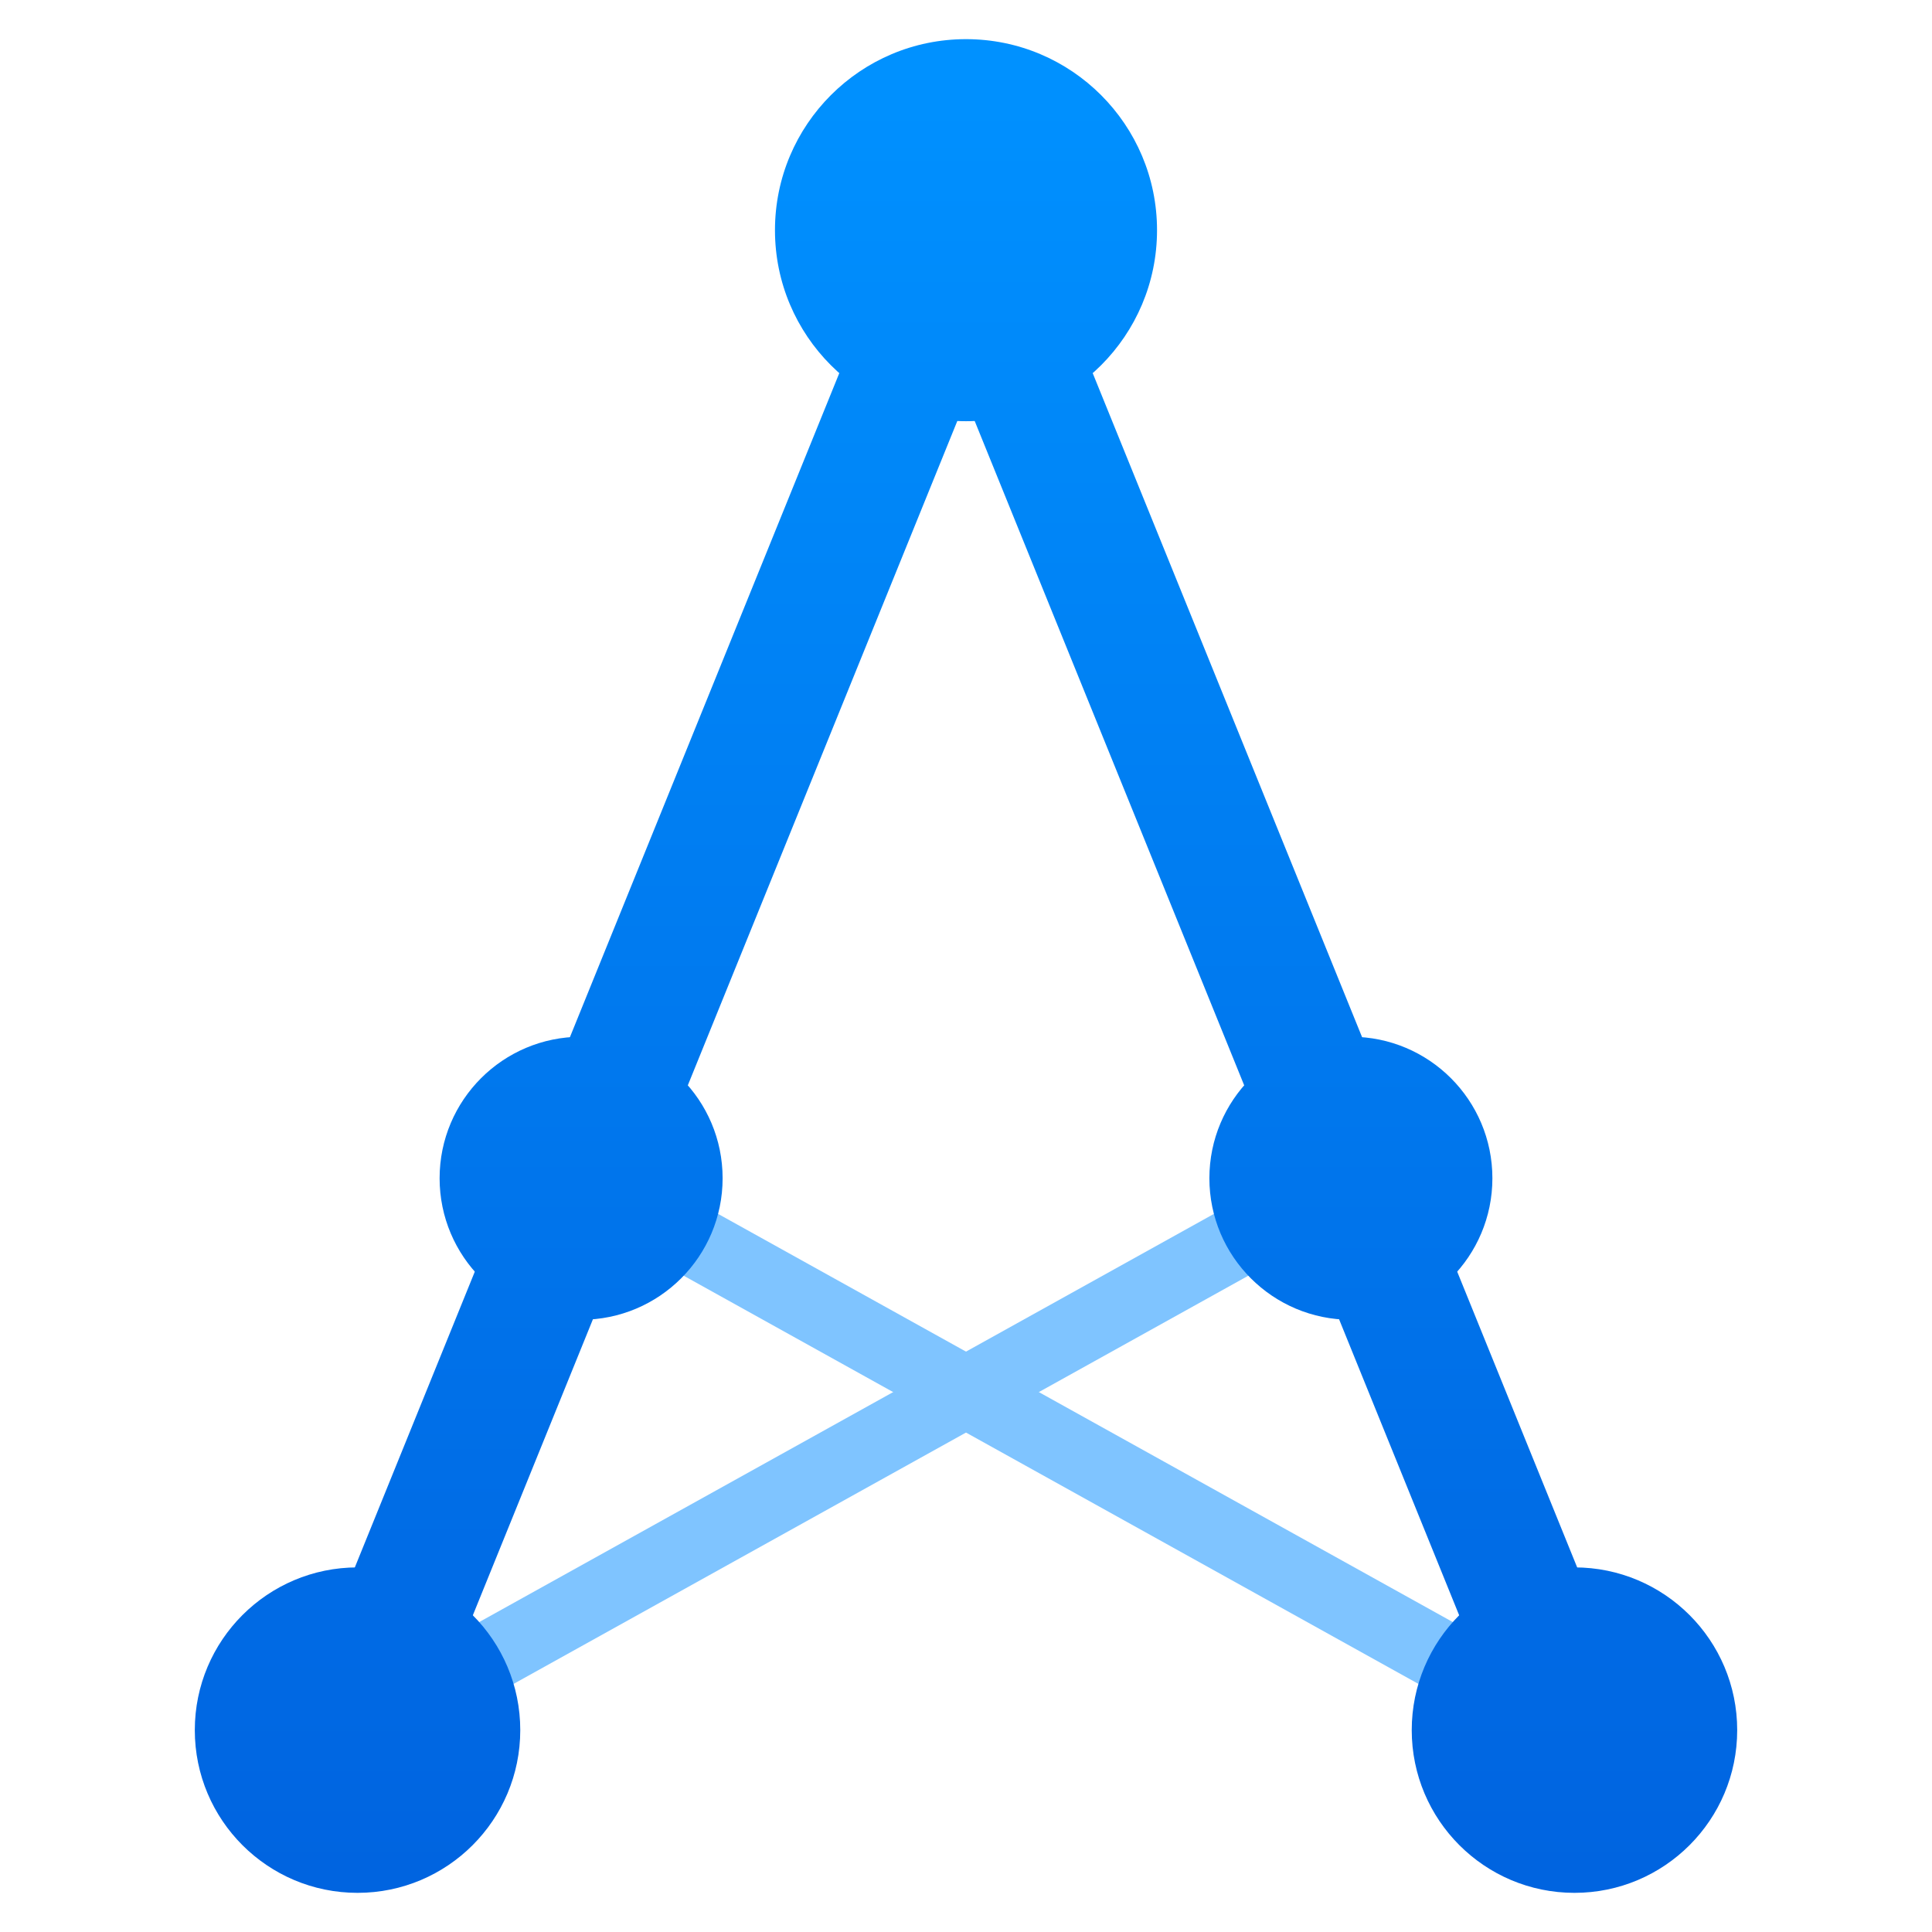
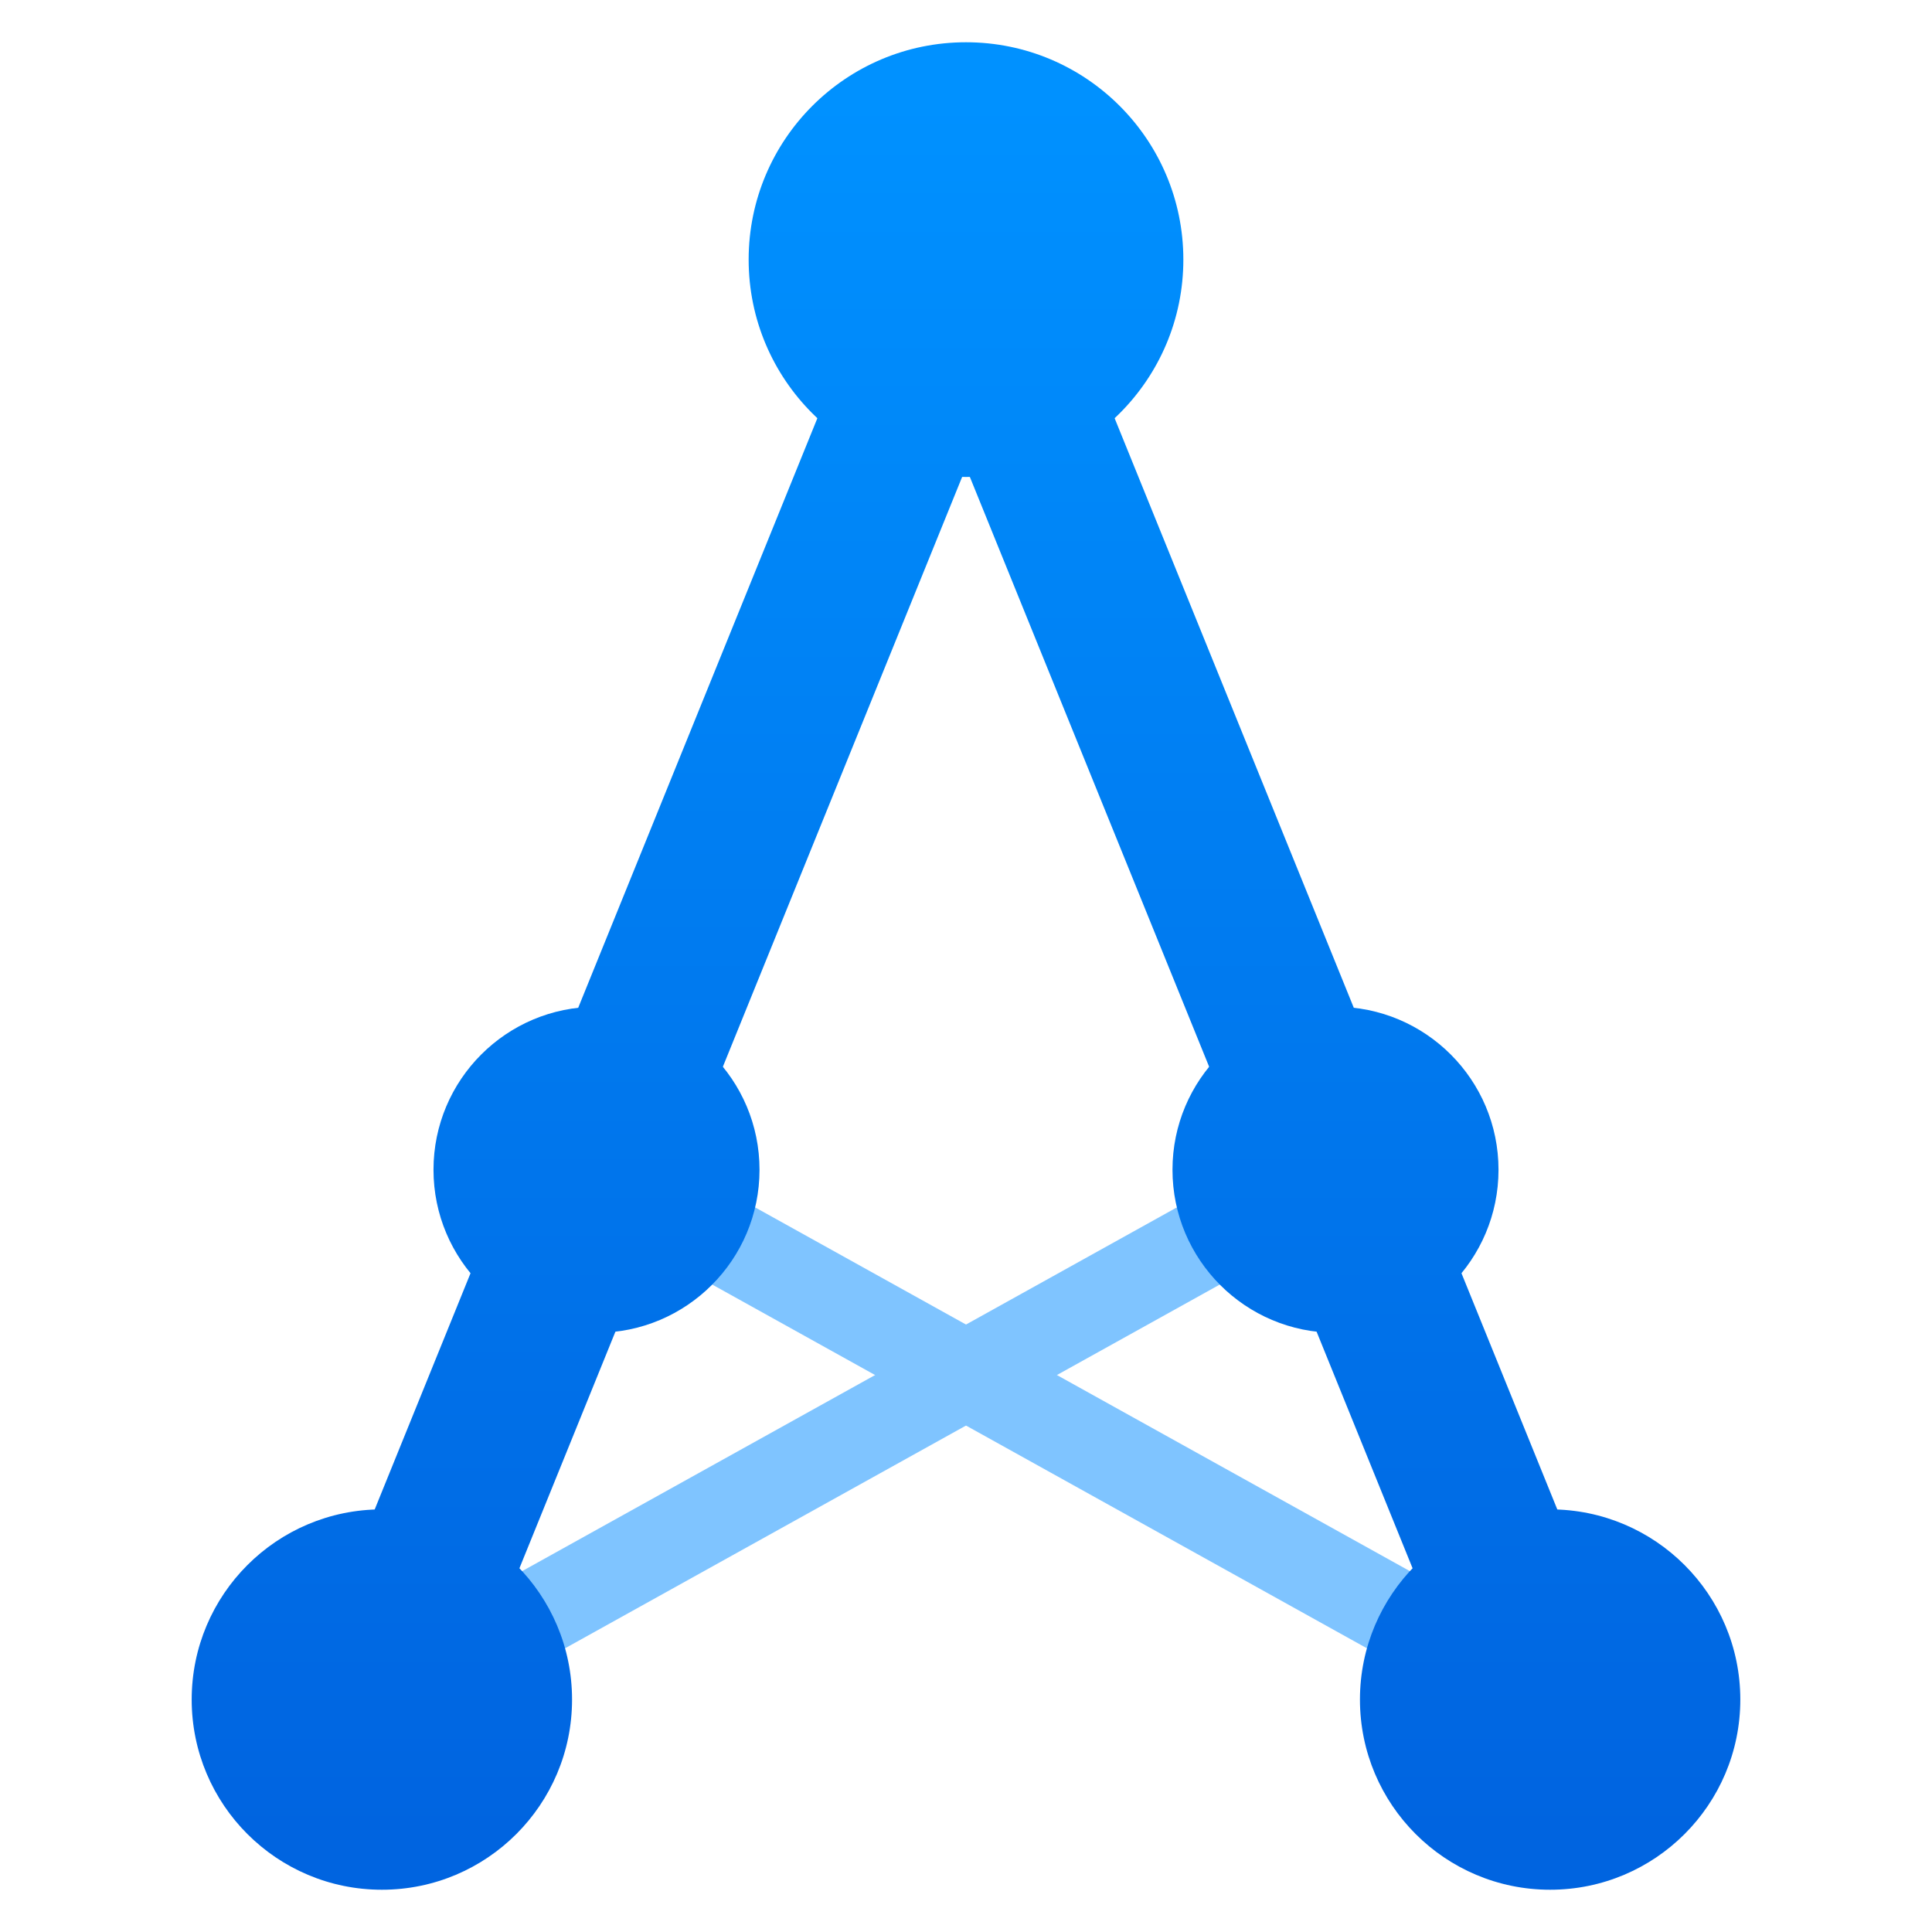
<svg xmlns="http://www.w3.org/2000/svg" viewBox="0 0 512 512" width="512" height="512" role="img" aria-label="Ava">
  <defs>
    <linearGradient id="avaBlue" gradientUnits="userSpaceOnUse" x1="0" y1="139" x2="0" y2="11">
      <stop offset="0" stop-color="#0064E0" />
      <stop offset="1" stop-color="#0091FF" />
    </linearGradient>
  </defs>
-   <g transform="translate(256,256) scale(3.75) translate(-70,-75)">
-     <g stroke="#7FC4FF" stroke-width="5" fill="none" stroke-linecap="round">
+   <g transform="translate(256,256) scale(3.6) translate(-70,-75)">
+     <g stroke="#7FC4FF" stroke-width="6.5" fill="none" stroke-linecap="round">
      <line x1="27" y1="129" x2="97.2" y2="90" />
      <line x1="113" y1="129" x2="42.8" y2="90" />
    </g>
-     <g stroke="url(#avaBlue)" stroke-width="9" fill="none" stroke-linecap="round">
+     <g stroke="url(#avaBlue)" stroke-width="11.5" fill="none" stroke-linecap="round">
      <line x1="70" y1="23" x2="27" y2="129" />
      <line x1="70" y1="23" x2="113" y2="129" />
    </g>
-     <circle cx="70" cy="23" r="13.5" fill="url(#avaBlue)" />
-     <circle cx="42.8" cy="90" r="10" fill="url(#avaBlue)" />
-     <circle cx="97.2" cy="90" r="10" fill="url(#avaBlue)" />
-     <circle cx="27" cy="129" r="11.5" fill="url(#avaBlue)" />
-     <circle cx="113" cy="129" r="11.5" fill="url(#avaBlue)" />
+     <circle cx="70" cy="23" r="16" fill="url(#avaBlue)" />
+     <circle cx="42.8" cy="90" r="12" fill="url(#avaBlue)" />
+     <circle cx="97.2" cy="90" r="12" fill="url(#avaBlue)" />
+     <circle cx="27" cy="129" r="14" fill="url(#avaBlue)" />
+     <circle cx="113" cy="129" r="14" fill="url(#avaBlue)" />
  </g>
</svg>
